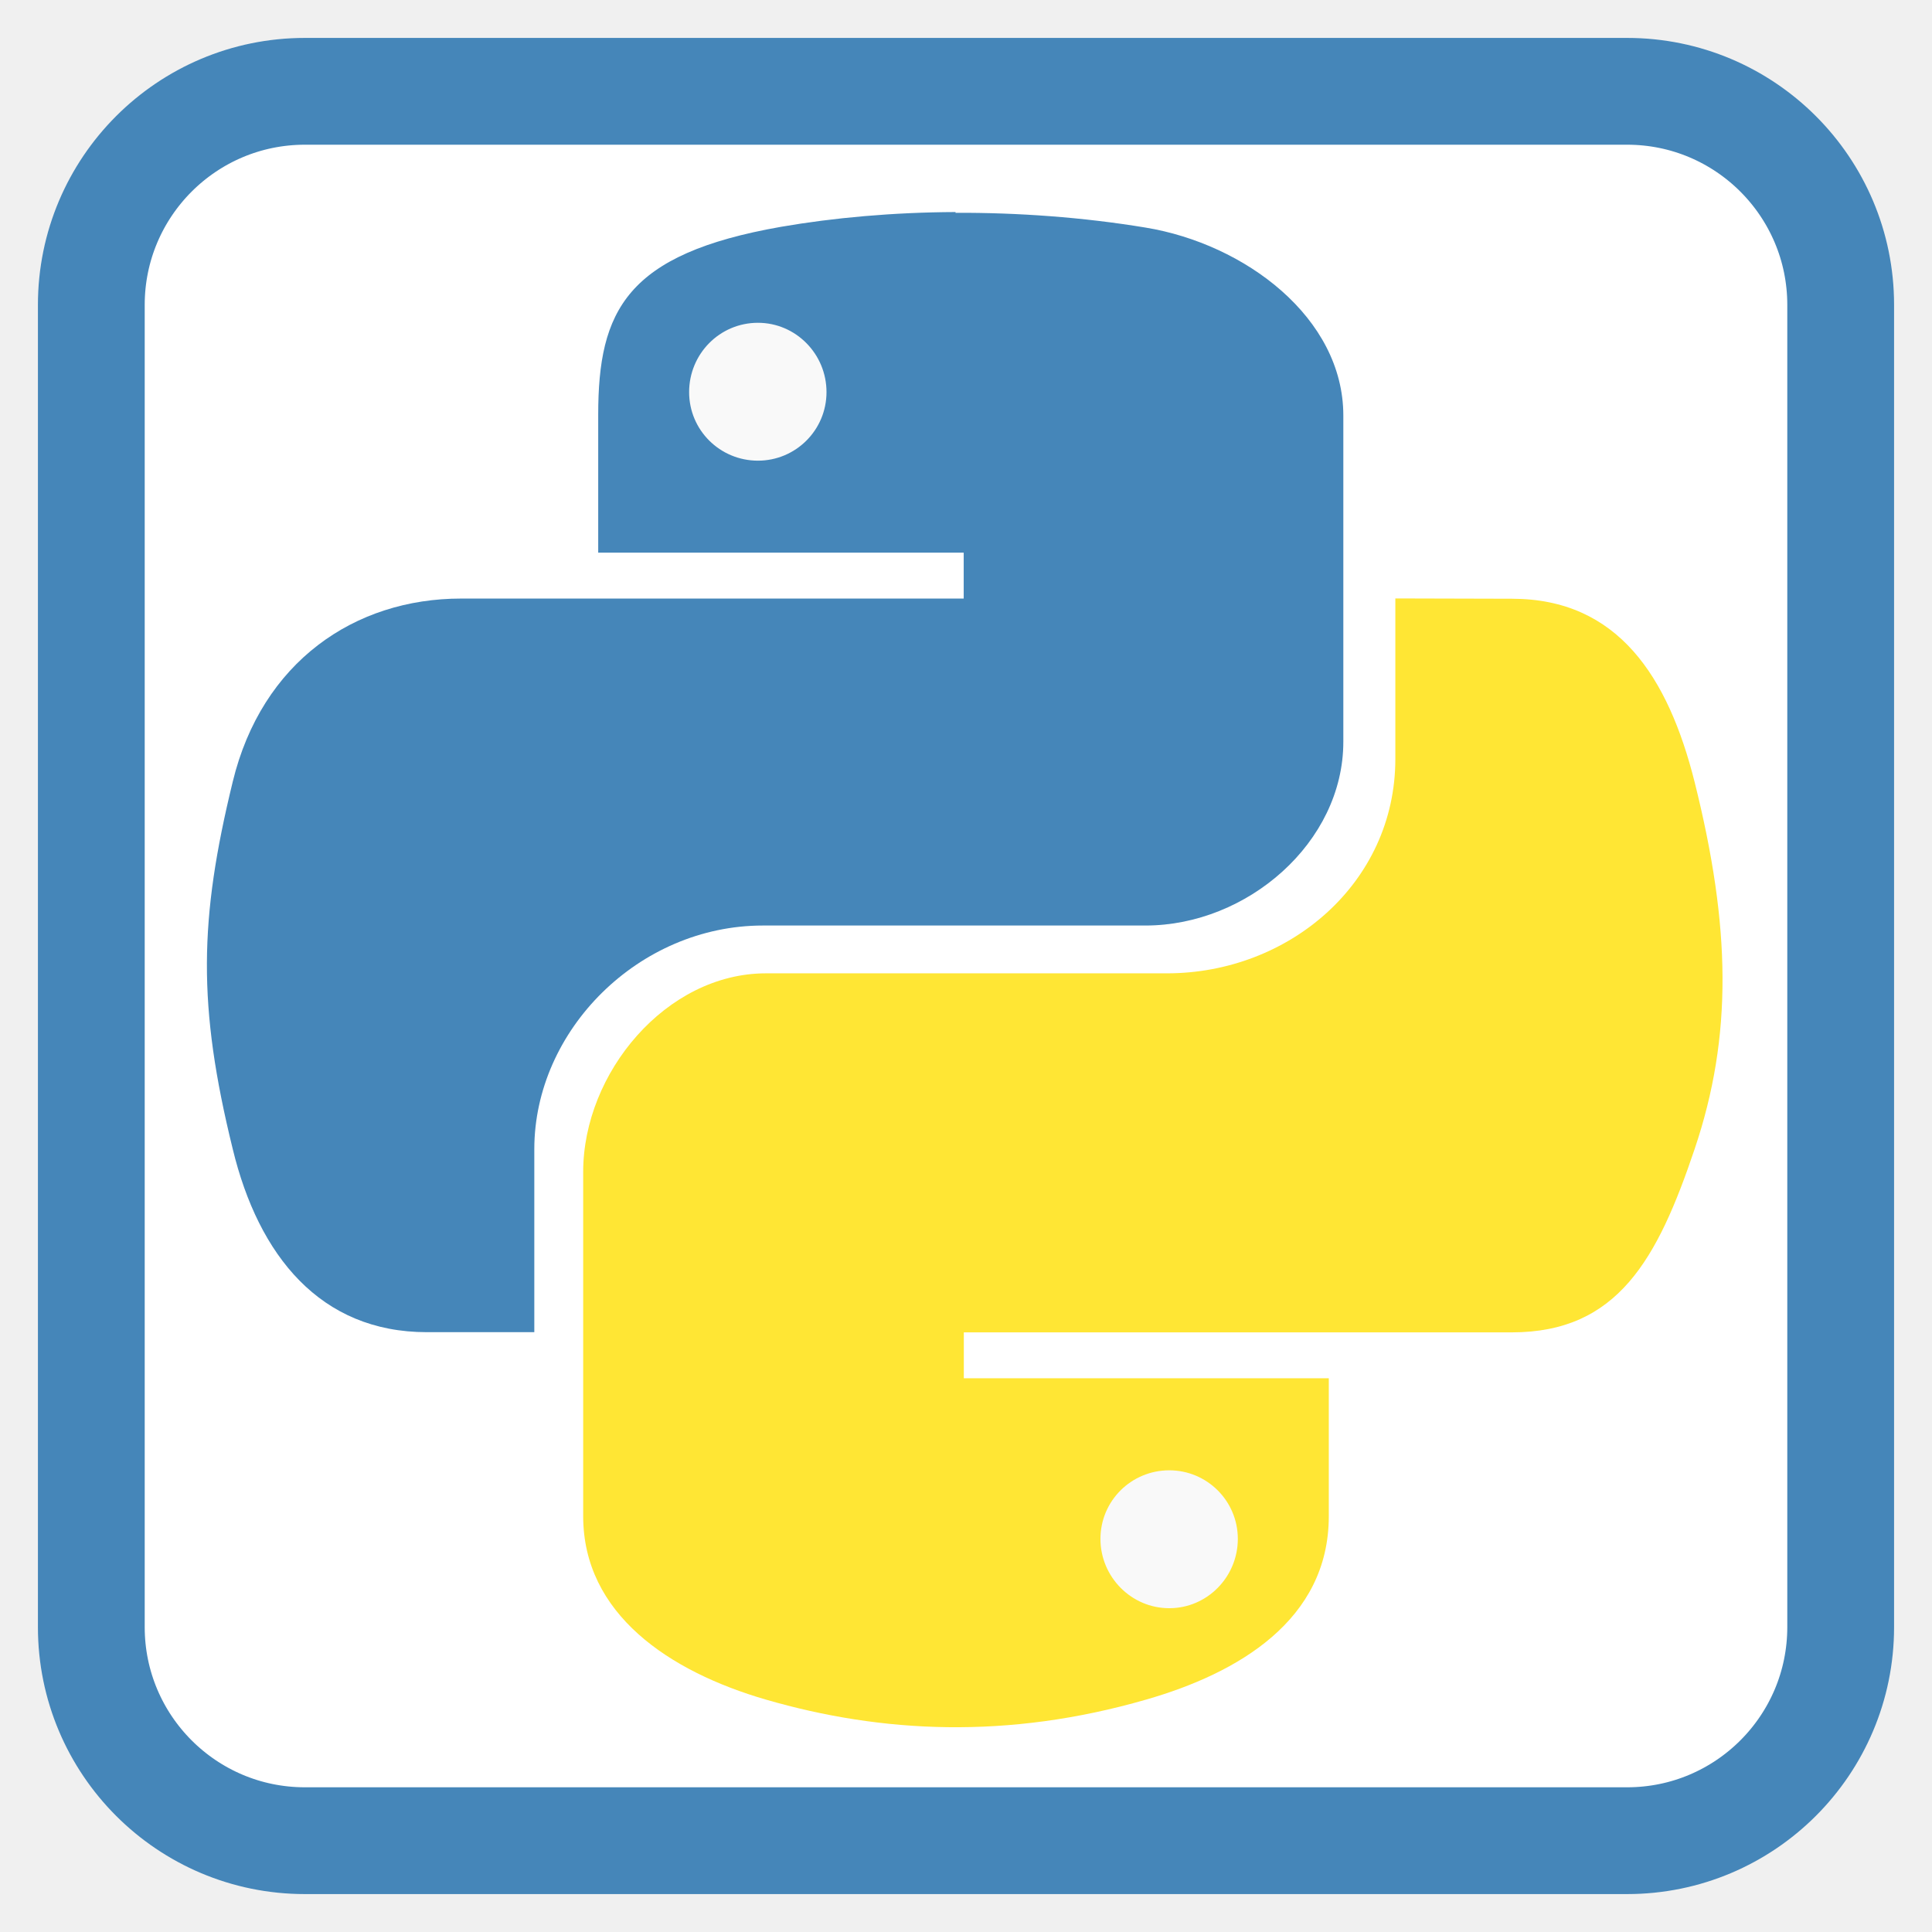
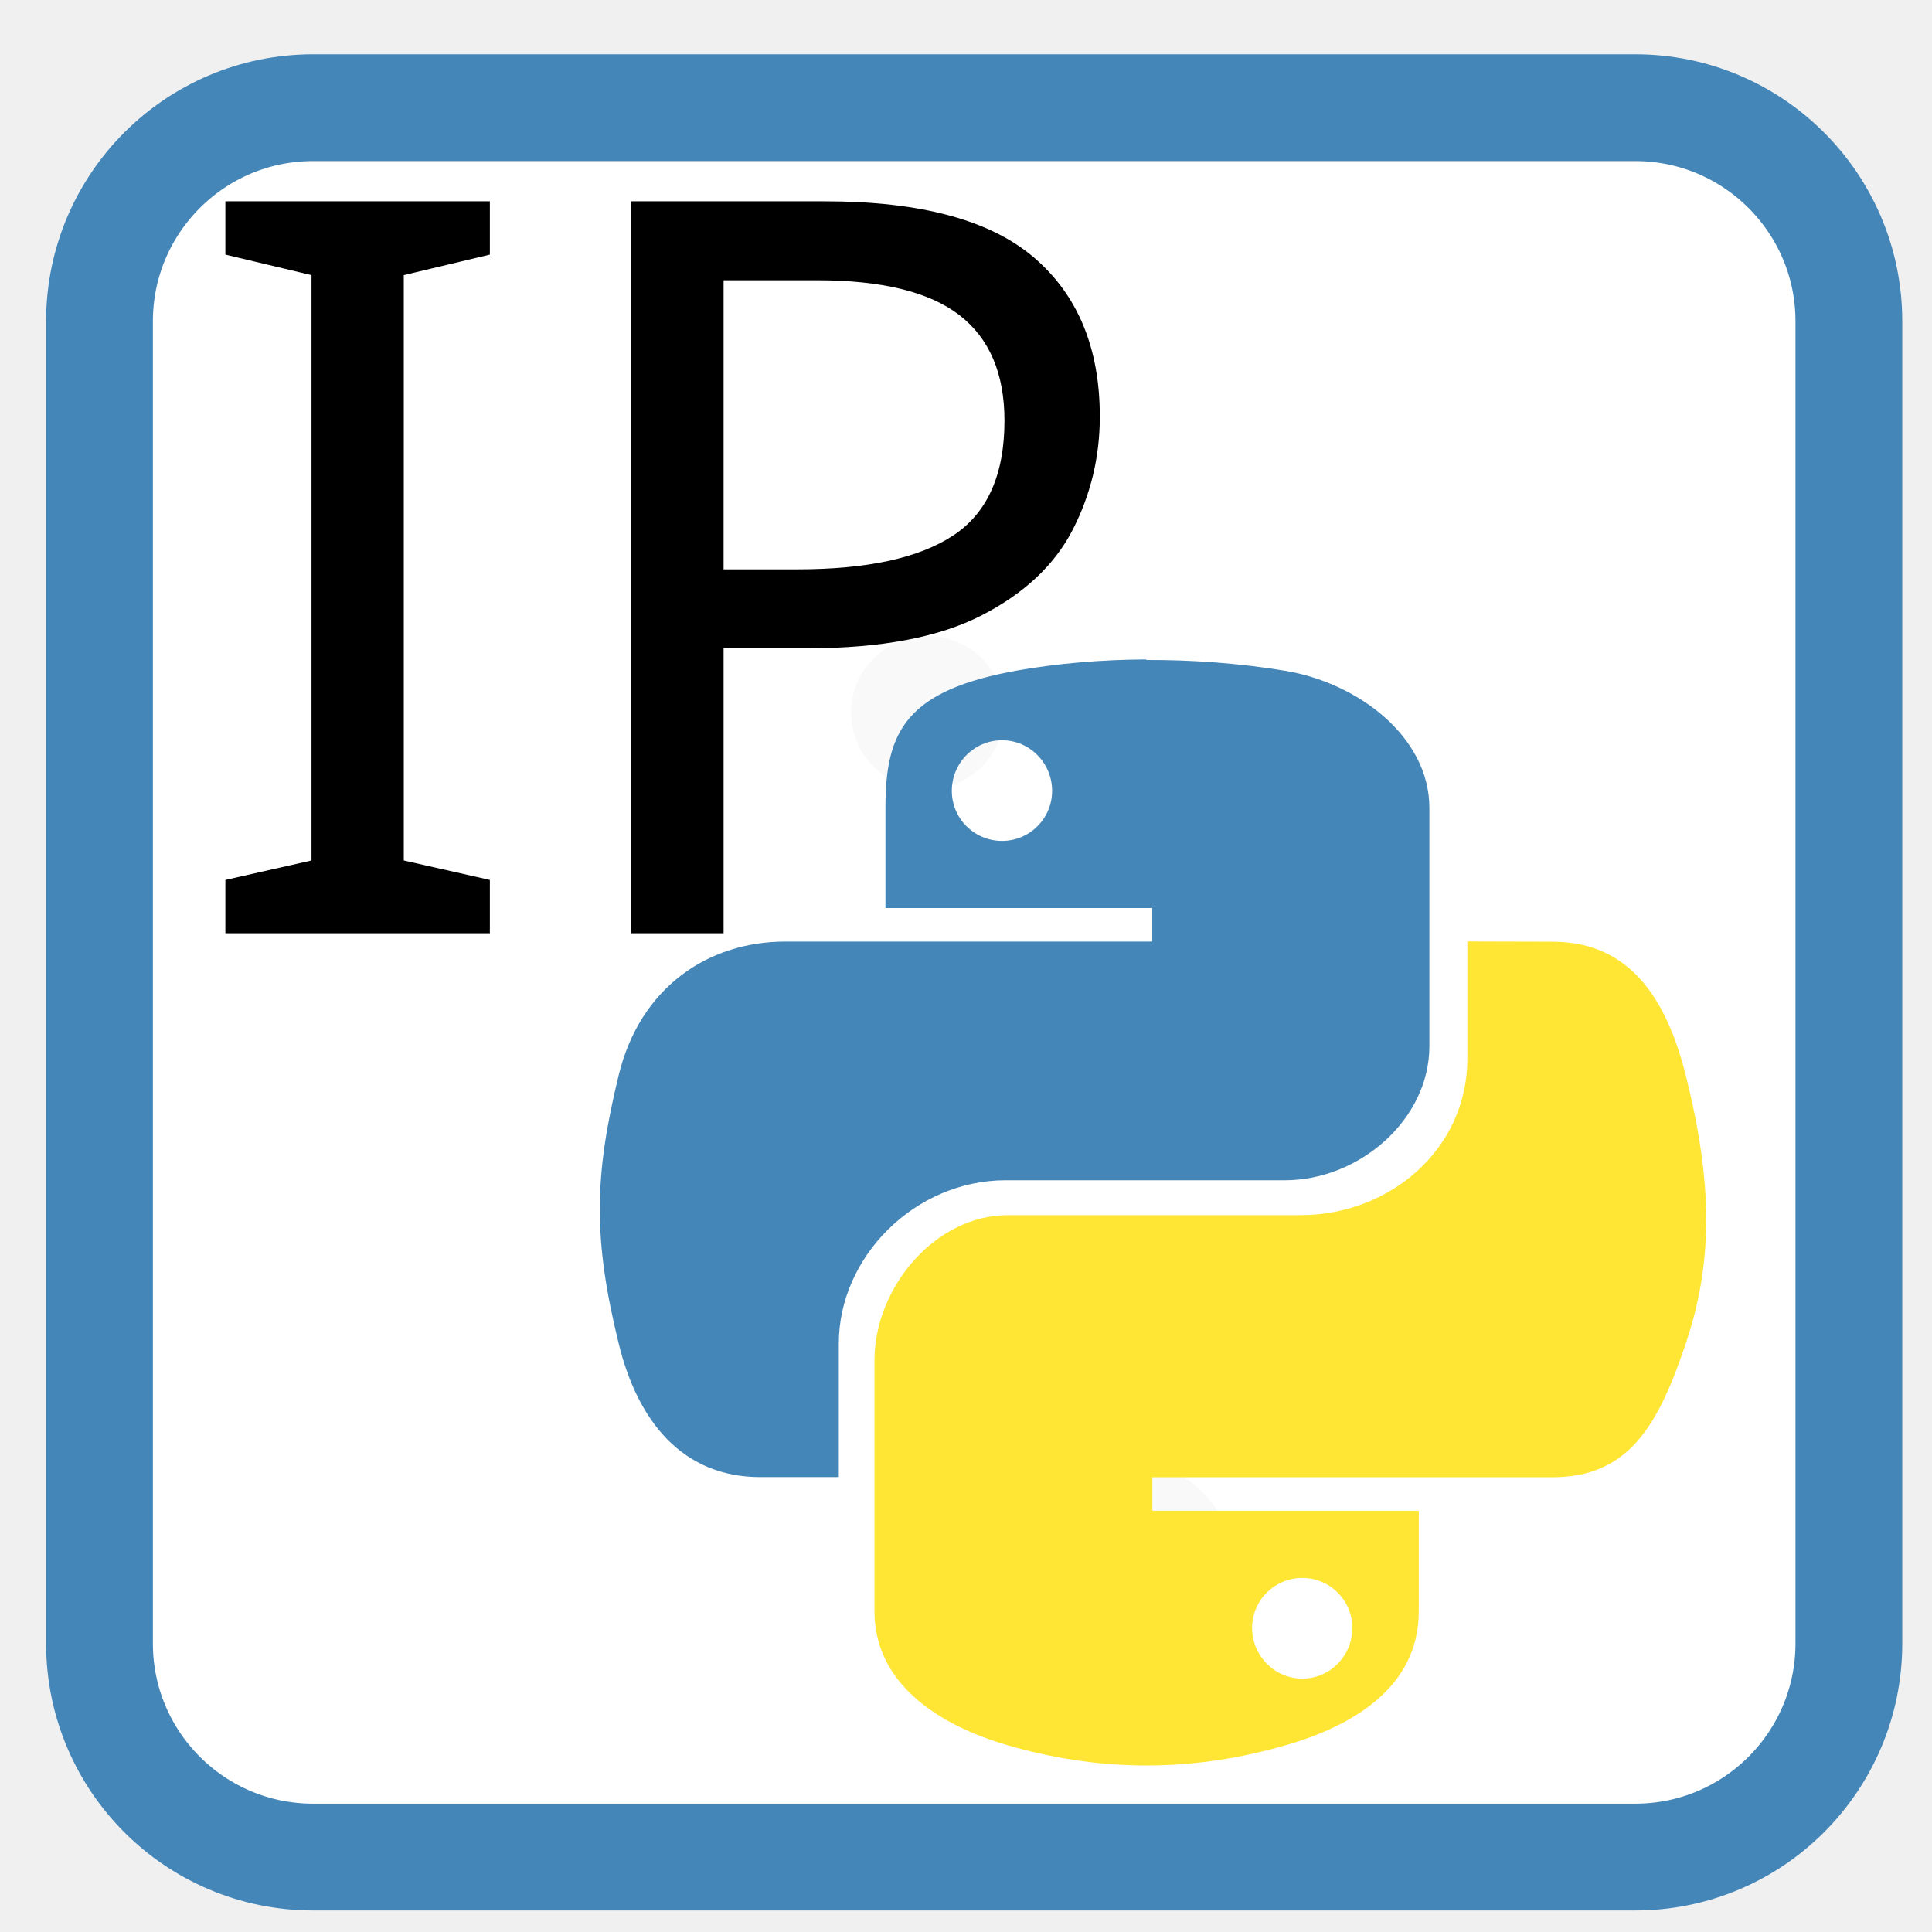
- <svg xmlns="http://www.w3.org/2000/svg" height="512" viewBox="0 0 512 512" width="512">
-   <path d="m20.2 6.05h87.6c7.814 0 14.15 6.336 14.15 14.15v87.6c0 7.814-6.336 14.15-14.15 14.15h-87.6c-7.814 0-14.15-6.336-14.15-14.15v-87.6c0-7.814 6.336-14.15 14.15-14.15zm0 0" fill="#fff" stroke="#4586b9" stroke-width="7.075" transform="scale(4)" />
-   <path d="m219.918 106.121c0 13.852-11.242 25.098-25.098 25.098-13.852 0-25.094-11.246-25.094-25.098 0-13.855 11.242-25.098 25.094-25.098 13.855 0 25.098 11.242 25.098 25.098m0 0" fill="#f9f9f9" />
-   <path d="m253.246 56.195c-16.527.066-32.355 1.504-46.277 3.914-40.977 7.195-48.438 22.152-48.438 49.809v36.543h96.859v12.164h-133.199c-28.176 0-52.805 16.73-60.516 48.551-8.887 36.477-9.355 59.281 0 97.312 6.859 28.359 23.273 48.551 51.43 48.551h28.492v-48.484c0-31.574 27.707-59.281 60.586-59.281h101.391c26.922 0 52.422-21.969 52.422-48.688v-86.465c0-25.953-26.086-45.492-52.422-49.812-16.598-2.742-33.848-3.98-50.359-3.914m-52.352 29.148c10.004 0 18.168 8.23 18.168 18.367 0 10.074-8.164 18.172-18.168 18.172-10.074 0-18.238-8.098-18.238-18.172 0-10.121 8.098-18.367 18.238-18.367m0 0" fill="#4586b9" />
-   <path d="m337.105 407.285c0 13.852-11.246 25.094-25.098 25.094-13.922 0-25.164-11.242-25.164-25.094 0-13.855 11.242-25.098 25.164-25.098 13.852 0 25.098 11.242 25.098 25.098m0 0" fill="#f9f9f9" />
-   <path d="m369.781 158.59v42.547c0 32.945-28.293 56.805-60.516 56.805h-106.277c-26.469 0-48.438 26.402-48.438 52.617v91.238c0 25.949 22.805 41.176 48.438 48.621 30.648 8.883 64.047 10.59 100.719 0 24.379-6.996 48.438-21.051 48.438-48.621v-36.543h-96.723v-12.164h145.227c28.109 0 38.633-19.473 48.438-48.555 10.125-29.996 9.605-58.891 0-97.309-6.992-27.773-20.262-48.555-48.438-48.555m-90.781 230.977c10.004 0 18.168 8.098 18.168 18.172 0 10.07-8.098 18.371-18.168 18.371-10.074 0-18.238-8.301-18.238-18.371 0-10.074 8.164-18.172 18.238-18.172m0 0" fill="#ffe634" />
+ <svg xmlns="http://www.w3.org/2000/svg" height="512" viewBox="0 0 512 512" width="512" id="svg2" version="1.1">
+   <defs id="defs16" />
+   <path style="fill:#ffffff;stroke:#4586b9;stroke-width:28.301" id="path4146" d="m 82.97,28.538 350.398,0 c 31.258,0 56.602,25.344 56.602,56.602 l 0,350.398 c 0,31.258 -25.344,56.602 -56.602,56.602 l -350.398,0 c -31.258,0 -56.602,-25.344 -56.602,-56.602 l 0,-350.398 c 0,-31.258 25.344,-56.602 56.602,-56.602 z m 0,0" />
+   <path style="fill:#f9f9f9" id="path4148" d="m 266.134,188.823 c 0,11.2 -9.09,20.293 -20.293,20.293 -11.2,0 -20.29,-9.093 -20.29,-20.293 0,-11.203 9.09,-20.293 20.29,-20.293 11.203,0 20.293,9.09 20.293,20.293 m 0,0" />
+   <path style="fill:#4586b9" id="path4150" d="m 303.796,174.752 c -12.065,0.048 -23.619,1.098 -33.782,2.857 -29.913,5.253 -35.359,16.171 -35.359,36.36 l 0,26.676 70.707,0 0,8.88 -97.235,0 c -20.568,0 -38.547,12.213 -44.176,35.442 -6.487,26.628 -6.829,43.275 0,71.038 5.007,20.702 16.99,35.442 37.543,35.442 l 20.799,0 0,-35.393 c 0,-23.049 20.226,-43.275 44.227,-43.275 l 74.015,0 c 19.653,0 38.268,-16.037 38.268,-35.542 l 0,-63.119 c 0,-18.946 -19.043,-33.209 -38.268,-36.363 -12.116,-2.002 -24.709,-2.906 -36.762,-2.857 m -38.216,21.278 c 7.303,0 13.263,6.008 13.263,13.408 0,7.354 -5.96,13.265 -13.263,13.265 -7.354,0 -13.314,-5.911 -13.314,-13.265 0,-7.388 5.911,-13.408 13.314,-13.408 m 0,0" />
+   <text xml:space="preserve" style="font-style:normal;font-weight:normal;font-size:28.977px;line-height:125%;font-family:sans-serif;letter-spacing:0px;word-spacing:0px;fill:#000000;fill-opacity:1;stroke:none;stroke-width:1px;stroke-linecap:butt;stroke-linejoin:miter;stroke-opacity:1" x="48.869" y="247.318" id="text4156">
+     <tspan id="tspan4158" x="48.869" y="247.318" style="font-size:271.661px">IP</tspan>
+   </text>
+   <path style="fill:#f9f9f9" id="path4152" d="m 327.309,416.271 c 0,16.259 -13.201,29.455 -29.46,29.455 -16.342,0 -29.538,-13.196 -29.538,-29.455 0,-16.264 13.196,-29.46 29.538,-29.46 16.259,0 29.46,13.196 29.46,29.46 m 0,0" />
+   <path style="fill:#ffe634" id="path4154" d="m 388.866,249.5 0,31.059 c 0,24.05 -20.654,41.467 -44.176,41.467 l -77.582,0 c -19.322,0 -35.359,19.274 -35.359,38.41 l 0,66.604 c 0,18.943 16.647,30.058 35.359,35.493 22.373,6.484 46.754,7.731 73.524,0 17.797,-5.107 35.359,-15.367 35.359,-35.493 l 0,-26.676 -70.607,0 0,-8.88 106.015,0 c 20.52,0 28.202,-14.215 35.359,-35.445 7.391,-21.897 7.012,-42.99 0,-71.035 -5.104,-20.274 -14.791,-35.445 -35.359,-35.445 m -66.27,168.612 c 7.303,0 13.263,5.911 13.263,13.265 0,7.351 -5.911,13.411 -13.263,13.411 -7.354,0 -13.314,-6.06 -13.314,-13.411 0,-7.354 5.96,-13.265 13.314,-13.265 m 0,0" />
</svg>
